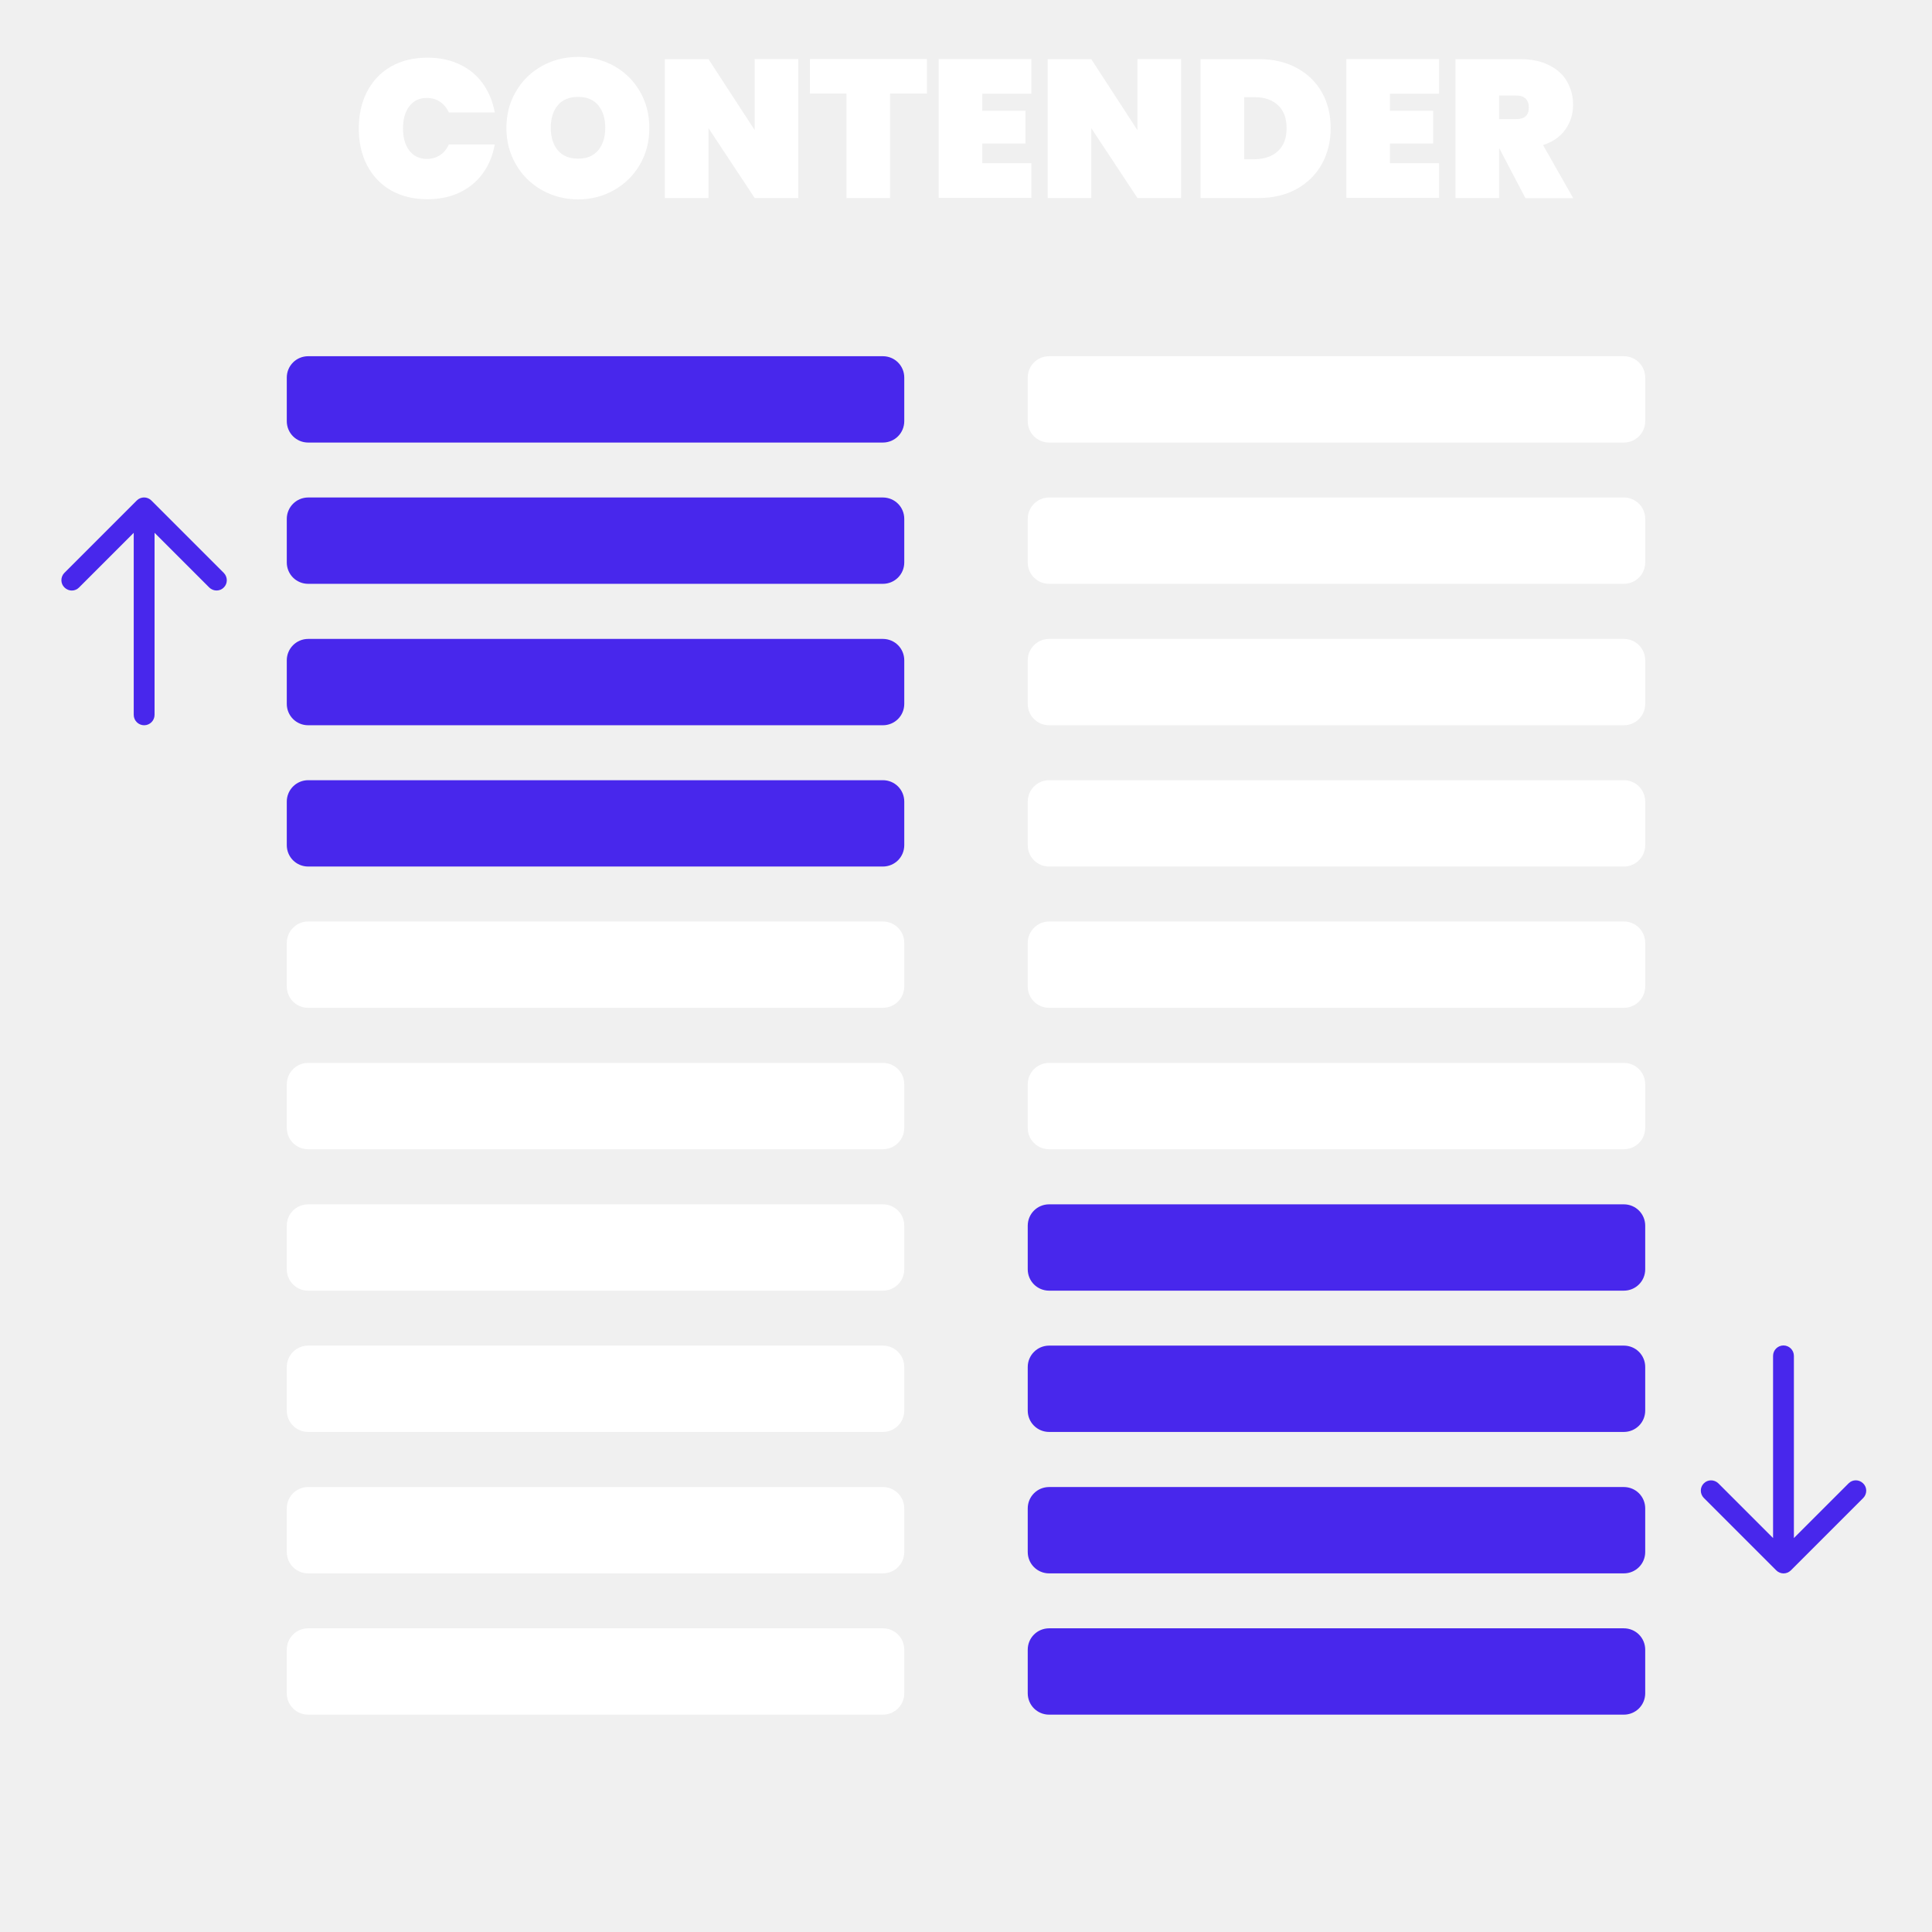
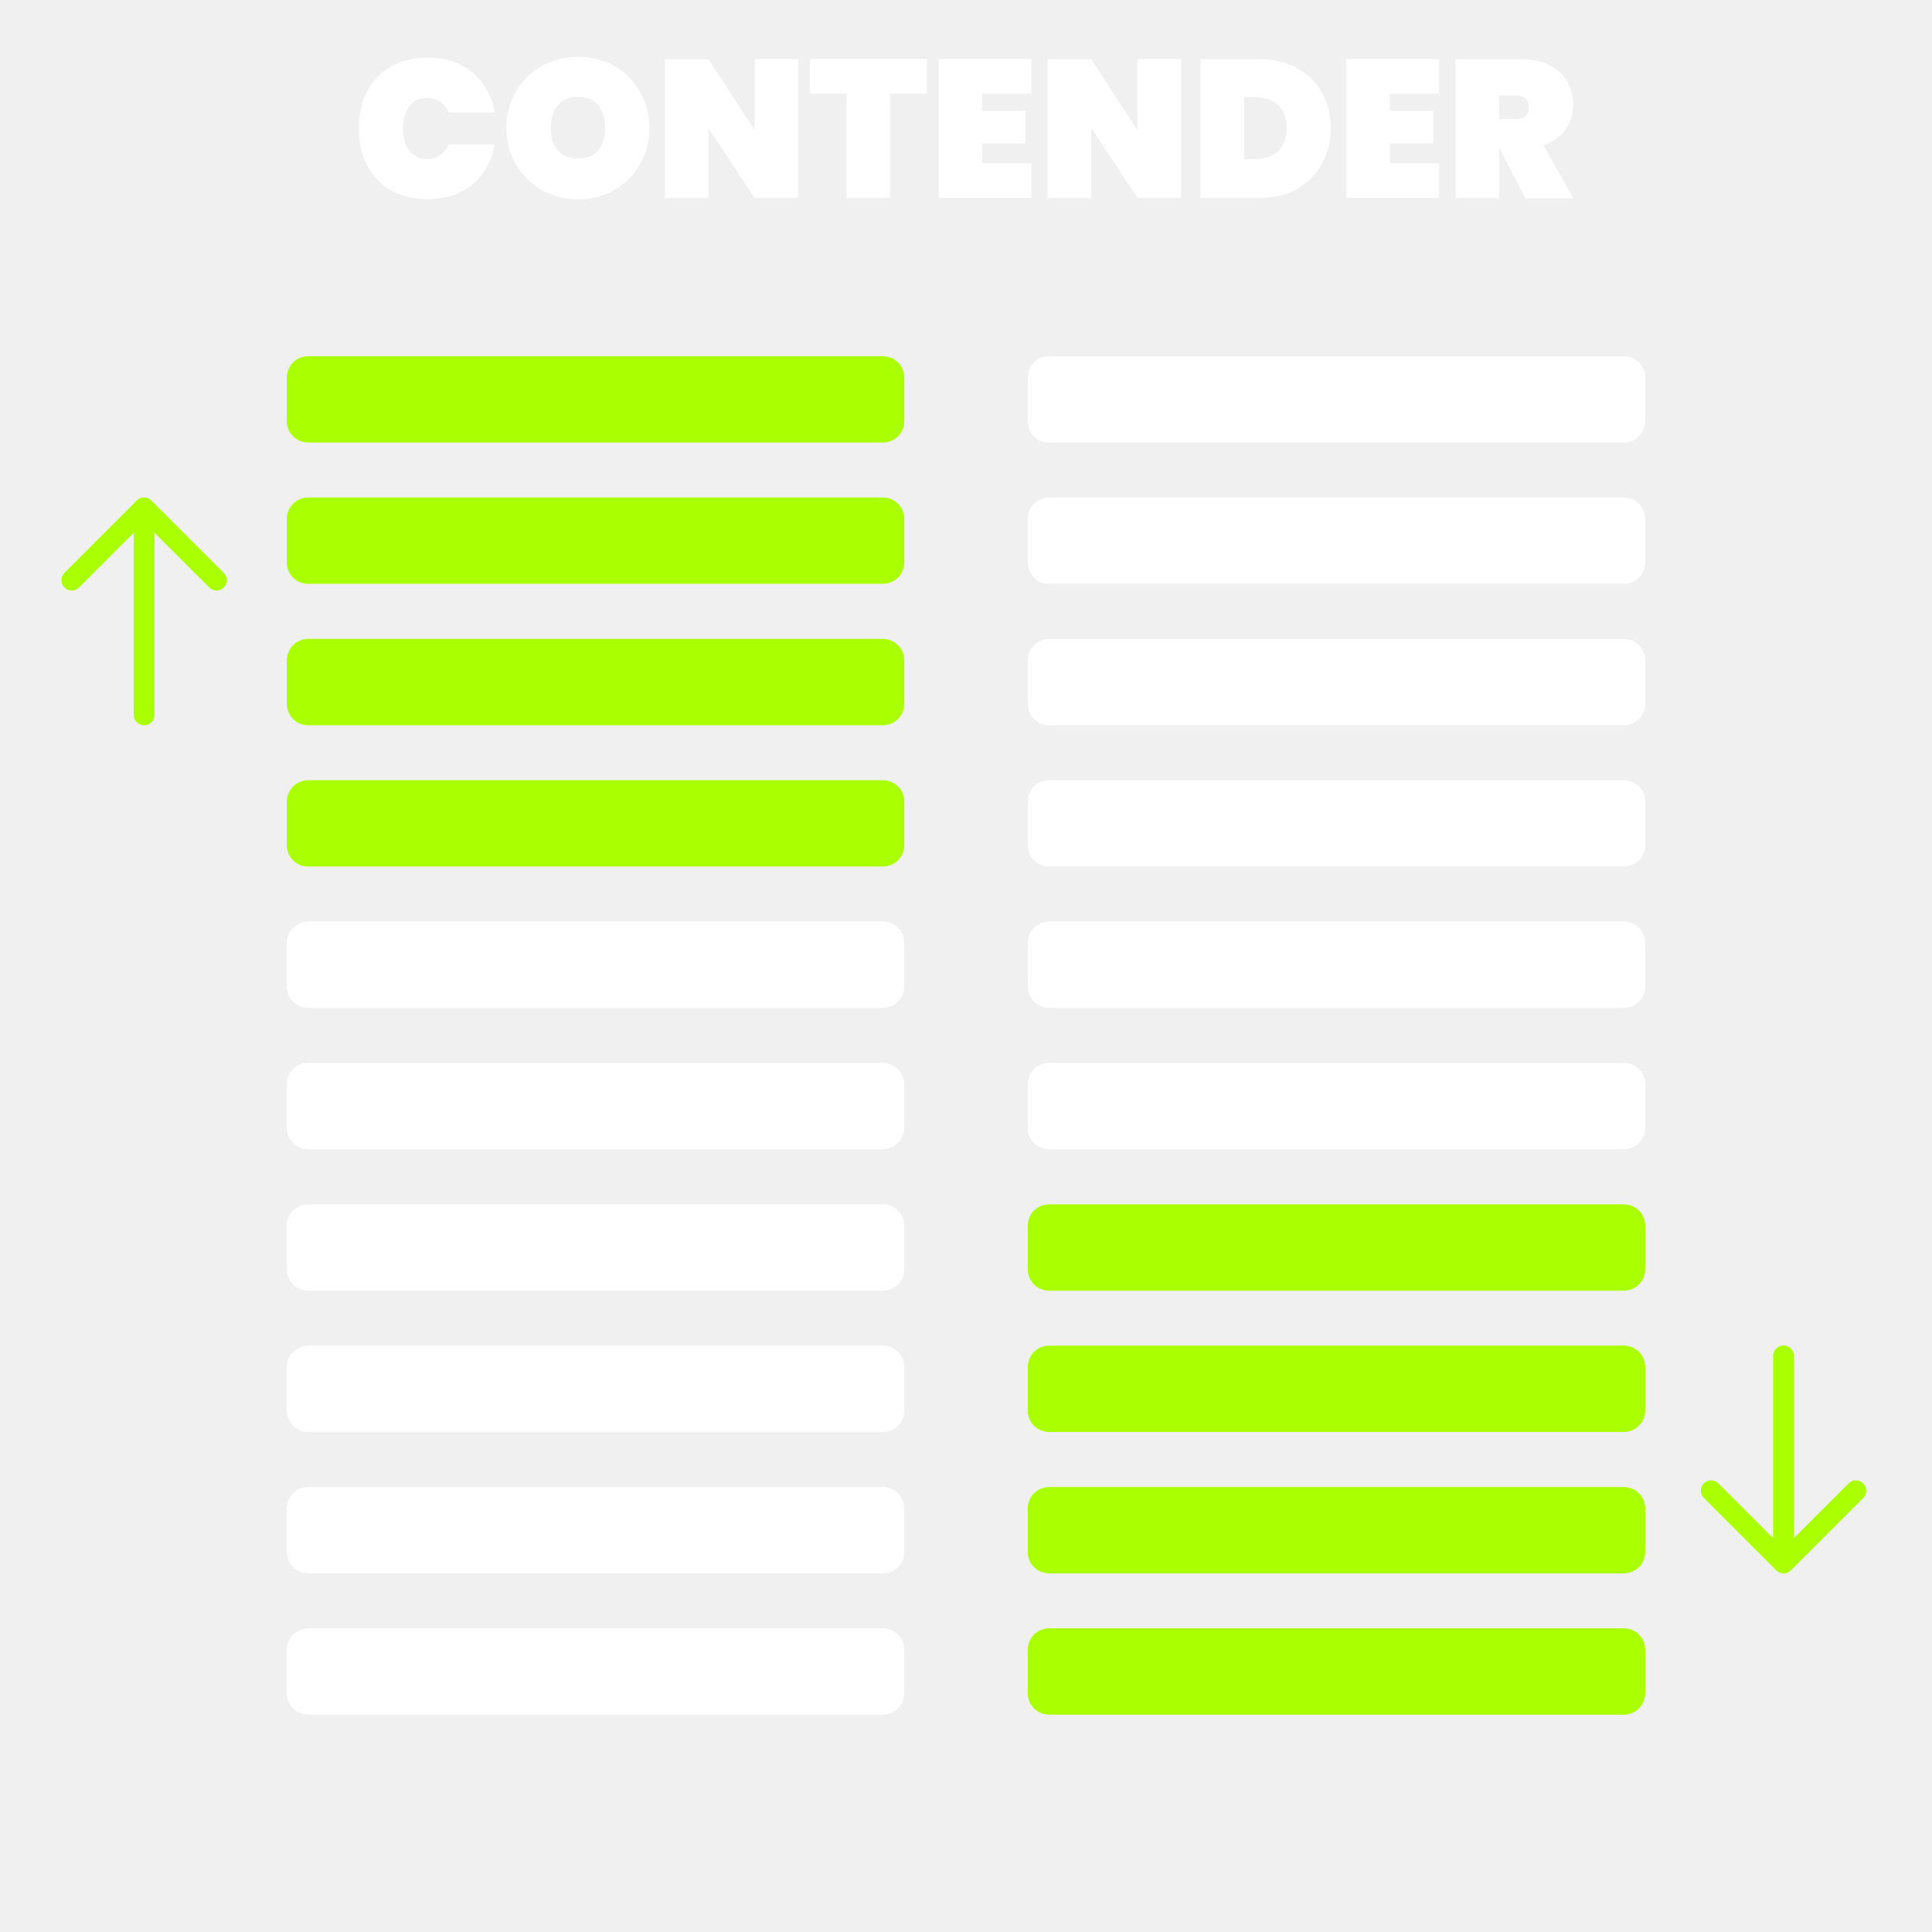
- <svg xmlns="http://www.w3.org/2000/svg" version="1.0" id="Layer_1" x="0px" y="0px" viewBox="0 0 1280 1280" style="enable-background:new 0 0 1280 1280;" xml:space="preserve">
-   <style type="text/css">
- 	.st0{fill:#FFFFFF;}
- 	.st1{fill:#4827EC;}
- </style>
+ <svg xmlns="http://www.w3.org/2000/svg" id="Layer_1" data-name="Layer 1" version="1.1" viewBox="0 0 1280 1280">
+   <defs>
+     <style>
+       .cls-1 {
+         fill: #af0;
+       }
+ 
+       .cls-1, .cls-2 {
+         stroke-width: 0px;
+       }
+ 
+       .cls-2 {
+         fill: #fff;
+       }
+     </style>
+   </defs>
  <g>
-     <path class="st0" d="M243.2,60.7c3.7-7.1,8.9-12.6,15.8-16.6c6.8-3.9,14.9-5.9,24.2-5.9c8,0,15.1,1.5,21.4,4.5s11.4,7.2,15.3,12.7   s6.6,11.8,7.9,19.1h-30.4c-1.4-3-3.4-5.4-5.9-7.1c-2.6-1.7-5.5-2.5-8.8-2.5c-4.9,0-8.7,1.8-11.5,5.5c-2.8,3.6-4.2,8.5-4.2,14.7   s1.4,11,4.2,14.7c2.8,3.6,6.7,5.5,11.5,5.5c3.3,0,6.2-0.8,8.8-2.5c2.6-1.7,4.5-4.1,5.9-7.1h30.4c-1.3,7.3-3.9,13.6-7.9,19.1   c-3.9,5.5-9.1,9.7-15.3,12.7c-6.3,3-13.4,4.5-21.4,4.5c-9.3,0-17.3-2-24.2-5.9c-6.8-3.9-12.1-9.5-15.8-16.6s-5.5-15.2-5.5-24.3   S239.5,67.8,243.2,60.7z" />
-     <path class="st0" d="M359.1,126c-7.2-4.1-13-9.7-17.2-16.9c-4.2-7.2-6.4-15.3-6.4-24.3s2.1-17.1,6.4-24.3   c4.2-7.2,10-12.8,17.2-16.8s15.2-6,23.9-6c8.7,0,16.6,2,23.8,6c7.2,4,12.9,9.6,17.1,16.8s6.3,15.3,6.3,24.3s-2.1,17.1-6.3,24.3   c-4.2,7.2-9.9,12.8-17.2,16.9c-7.2,4.1-15.1,6.1-23.7,6.1C374.3,132.1,366.4,130,359.1,126z M396.3,99.6c3.1-3.7,4.7-8.6,4.7-14.9   s-1.6-11.3-4.7-15s-7.5-5.5-13.3-5.5s-10.3,1.8-13.4,5.5s-4.7,8.7-4.7,15c0,6.2,1.6,11.2,4.7,14.9c3.1,3.7,7.6,5.5,13.4,5.5   C388.7,105.2,393.1,103.3,396.3,99.6z" />
-     <path class="st0" d="M528.9,131.2H500l-30.6-46.3v46.3h-28.9v-92h28.9l30.6,47V39.1h28.9V131.2z" />
-     <path class="st0" d="M614.1,39.1V62h-24.4v69.2h-28.9V62h-24.2V39.1H614.1z" />
-     <path class="st0" d="M650.8,62.1v11.3h28.6v21.7h-28.6v13h32.5v23h-61.4v-92h61.4v23C683.3,62.1,650.8,62.1,650.8,62.1z" />
-     <path class="st0" d="M782.5,131.2h-28.9L723,84.9v46.3h-28.9v-92H723l30.6,47.1V39.1h28.9V131.2z" />
-     <path class="st0" d="M859.1,45c7.2,3.9,12.8,9.3,16.7,16.2s5.8,14.8,5.8,23.7c0,8.8-1.9,16.6-5.8,23.7s-9.5,12.5-16.7,16.6   c-7.2,4-15.7,6-25.3,6h-38.4v-92h38.4C843.4,39.1,851.9,41.1,859.1,45z M846.7,100.1c3.8-3.6,5.7-8.6,5.7-15.2s-1.9-11.7-5.7-15.2   c-3.8-3.6-9-5.3-15.5-5.3h-6.9v41.1h6.9C837.7,105.4,842.9,103.6,846.7,100.1z" />
-     <path class="st0" d="M920.9,62.1v11.3h28.6v21.7h-28.6v13h32.5v23H892v-92h61.4v23C953.4,62.1,920.9,62.1,920.9,62.1z" />
-     <path class="st0" d="M1010.6,131.2l-17.3-33h-0.1v33h-28.9v-92h42.9c7.5,0,13.8,1.3,19.1,4c5.3,2.6,9.3,6.2,11.9,10.8s4,9.7,4,15.4   c0,6.2-1.7,11.6-5.1,16.4s-8.3,8.2-14.8,10.3l20,35.2h-31.7V131.2z M993.2,78.9h11.4c2.8,0,4.9-0.6,6.2-1.9   c1.4-1.3,2.1-3.2,2.1-5.9c0-2.4-0.7-4.3-2.1-5.7c-1.4-1.4-3.5-2.1-6.2-2.1h-11.4V78.9z" />
+     <path class="cls-2" d="M243.2,60.7c3.7-7.1,8.9-12.6,15.8-16.6,6.8-3.9,14.9-5.9,24.2-5.9s15.1,1.5,21.4,4.5,11.4,7.2,15.3,12.7,6.6,11.8,7.9,19.1h-30.4c-1.4-3-3.4-5.4-5.9-7.1-2.6-1.7-5.5-2.5-8.8-2.5-4.9,0-8.7,1.8-11.5,5.5-2.8,3.6-4.2,8.5-4.2,14.7s1.4,11,4.2,14.7c2.8,3.6,6.7,5.5,11.5,5.5s6.2-.8,8.8-2.5c2.6-1.7,4.5-4.1,5.9-7.1h30.4c-1.3,7.3-3.9,13.6-7.9,19.1-3.9,5.5-9.1,9.7-15.3,12.7-6.3,3-13.4,4.5-21.4,4.5s-17.3-2-24.2-5.9c-6.8-3.9-12.1-9.5-15.8-16.6s-5.5-15.2-5.5-24.3,1.8-17.4,5.5-24.5Z" />
+     <path class="cls-2" d="M359.1,126c-7.2-4.1-13-9.7-17.2-16.9-4.2-7.2-6.4-15.3-6.4-24.3s2.1-17.1,6.4-24.3c4.2-7.2,10-12.8,17.2-16.8s15.2-6,23.9-6,16.6,2,23.8,6c7.2,4,12.9,9.6,17.1,16.8s6.3,15.3,6.3,24.3-2.1,17.1-6.3,24.3c-4.2,7.2-9.9,12.8-17.2,16.9-7.2,4.1-15.1,6.1-23.7,6.1s-16.6-2.1-23.9-6.1ZM396.3,99.6c3.1-3.7,4.7-8.6,4.7-14.9s-1.6-11.3-4.7-15-7.5-5.5-13.3-5.5-10.3,1.8-13.4,5.5-4.7,8.7-4.7,15,1.6,11.2,4.7,14.9c3.1,3.7,7.6,5.5,13.4,5.5,5.7,0,10.1-1.8,13.3-5.5Z" />
+     <path class="cls-2" d="M528.9,131.2h-28.9l-30.6-46.3v46.3h-28.9V39.2h28.9l30.6,47v-47.1h28.9v92.1Z" />
+     <path class="cls-2" d="M614.1,39.1v22.9h-24.4v69.2h-28.9V62h-24.2v-22.9h77.5Z" />
+     <path class="cls-2" d="M650.8,62.1v11.3h28.6v21.7h-28.6v13h32.5v23h-61.4V39.1h61.4v23s-32.5,0-32.5,0Z" />
+     <path class="cls-2" d="M782.5,131.2h-28.9l-30.6-46.3v46.3h-28.9V39.2h28.9l30.6,47.1v-47.2h28.9v92.1Z" />
+     <path class="cls-2" d="M859.1,45c7.2,3.9,12.8,9.3,16.7,16.2,3.9,6.9,5.8,14.8,5.8,23.7s-1.9,16.6-5.8,23.7-9.5,12.5-16.7,16.6c-7.2,4-15.7,6-25.3,6h-38.4V39.2h38.4c9.6-.1,18.1,1.9,25.3,5.8ZM846.7,100.1c3.8-3.6,5.7-8.6,5.7-15.2s-1.9-11.7-5.7-15.2c-3.8-3.6-9-5.3-15.5-5.3h-6.9v41.1h6.9c6.5,0,11.7-1.9,15.5-5.4Z" />
+     <path class="cls-2" d="M920.9,62.1v11.3h28.6v21.7h-28.6v13h32.5v23h-61.4V39.1h61.4v23s-32.5,0-32.5,0Z" />
+     <path class="cls-2" d="M1010.6,131.2l-17.3-33h0v33h-28.9V39.2h42.9c7.5,0,13.8,1.3,19.1,4,5.3,2.6,9.3,6.2,11.9,10.8s4,9.7,4,15.4-1.7,11.6-5.1,16.4-8.3,8.2-14.8,10.3l20,35.2h-31.7q0-.1,0-.1ZM993.2,78.9h11.4c2.8,0,4.9-.6,6.2-1.9,1.4-1.3,2.1-3.2,2.1-5.9s-.7-4.3-2.1-5.7c-1.4-1.4-3.5-2.1-6.2-2.1h-11.4v15.6Z" />
  </g>
  <g>
-     <g>
-       <g>
-         <path class="st1" d="M695.1,1078.8h380.7c7.9,0,14.2,6.3,14.2,14.2v28.8c0,7.9-6.3,14.2-14.2,14.2H695.1     c-7.9,0-14.2-6.3-14.2-14.2V1093C680.9,1085.1,687.2,1078.8,695.1,1078.8z" />
-         <path class="st1" d="M695.1,985.2h380.7c7.9,0,14.2,6.3,14.2,14.2v28.8c0,7.9-6.3,14.2-14.2,14.2H695.1     c-7.9,0-14.2-6.3-14.2-14.2v-28.8C680.9,991.5,687.2,985.2,695.1,985.2z" />
-         <path class="st1" d="M695.1,891.5h380.7c7.9,0,14.2,6.3,14.2,14.2v28.8c0,7.9-6.3,14.2-14.2,14.2H695.1     c-7.9,0-14.2-6.3-14.2-14.2v-28.8C680.9,897.9,687.2,891.5,695.1,891.5z" />
-         <path class="st1" d="M695.1,797.9h380.7c7.9,0,14.2,6.3,14.2,14.2v28.8c0,7.9-6.3,14.2-14.2,14.2H695.1     c-7.9,0-14.2-6.3-14.2-14.2v-28.8C680.9,804.2,687.2,797.9,695.1,797.9z" />
-         <path class="st0" d="M695.1,704.2h380.7c7.9,0,14.2,6.3,14.2,14.2v28.8c0,7.9-6.3,14.2-14.2,14.2H695.1     c-7.9,0-14.2-6.3-14.2-14.2v-28.8C680.9,710.6,687.2,704.2,695.1,704.2z" />
-         <path class="st0" d="M695.1,610.5h380.7c7.9,0,14.2,6.3,14.2,14.2v28.8c0,7.9-6.3,14.2-14.2,14.2H695.1     c-7.9,0-14.2-6.3-14.2-14.2v-28.8C680.9,617,687.2,610.5,695.1,610.5z" />
-         <path class="st0" d="M695.1,516.9h380.7c7.9,0,14.2,6.3,14.2,14.2v28.8c0,7.9-6.3,14.2-14.2,14.2H695.1     c-7.9,0-14.2-6.3-14.2-14.2v-28.8C680.9,523.3,687.2,516.9,695.1,516.9z" />
-         <path class="st0" d="M695.1,423.3h380.7c7.9,0,14.2,6.3,14.2,14.2v28.8c0,7.9-6.3,14.2-14.2,14.2H695.1     c-7.9,0-14.2-6.3-14.2-14.2v-28.8C680.9,429.7,687.2,423.3,695.1,423.3z" />
-         <path class="st0" d="M695.1,329.6h380.7c7.9,0,14.2,6.3,14.2,14.2v28.8c0,7.9-6.3,14.2-14.2,14.2H695.1     c-7.9,0-14.2-6.3-14.2-14.2v-28.8C680.9,336,687.2,329.6,695.1,329.6z" />
-         <path class="st0" d="M695.1,236h380.7c7.9,0,14.2,6.3,14.2,14.2V279c0,7.9-6.3,14.2-14.2,14.2H695.1c-7.9,0-14.2-6.3-14.2-14.2     v-28.8C680.9,242.3,687.2,236,695.1,236z" />
-         <path class="st0" d="M204.2,1078.8h380.7c7.9,0,14.2,6.3,14.2,14.2v28.8c0,7.9-6.3,14.2-14.2,14.2H204.2     c-7.9,0-14.2-6.3-14.2-14.2V1093C190,1085.1,196.3,1078.8,204.2,1078.8z" />
-         <path class="st0" d="M204.2,985.2h380.7c7.9,0,14.2,6.3,14.2,14.2v28.8c0,7.9-6.3,14.2-14.2,14.2H204.2     c-7.9,0-14.2-6.3-14.2-14.2v-28.8C190,991.5,196.3,985.2,204.2,985.2z" />
-         <path class="st0" d="M204.2,891.5h380.7c7.9,0,14.2,6.3,14.2,14.2v28.8c0,7.9-6.3,14.2-14.2,14.2H204.2     c-7.9,0-14.2-6.3-14.2-14.2v-28.8C190,897.9,196.3,891.5,204.2,891.5z" />
-         <path class="st0" d="M204.2,797.9h380.7c7.9,0,14.2,6.3,14.2,14.2v28.8c0,7.9-6.3,14.2-14.2,14.2H204.2     c-7.9,0-14.2-6.3-14.2-14.2v-28.8C190,804.2,196.3,797.9,204.2,797.9z" />
-         <path class="st0" d="M204.2,704.2h380.7c7.9,0,14.2,6.3,14.2,14.2v28.8c0,7.9-6.3,14.2-14.2,14.2H204.2     c-7.9,0-14.2-6.3-14.2-14.2v-28.8C190,710.6,196.3,704.2,204.2,704.2z" />
-         <path class="st0" d="M204.2,610.5h380.7c7.9,0,14.2,6.3,14.2,14.2v28.8c0,7.9-6.3,14.2-14.2,14.2H204.2     c-7.9,0-14.2-6.3-14.2-14.2v-28.8C190,617,196.3,610.5,204.2,610.5z" />
-         <path class="st1" d="M204.2,516.9h380.7c7.9,0,14.2,6.3,14.2,14.2v28.8c0,7.9-6.3,14.2-14.2,14.2H204.2     c-7.9,0-14.2-6.3-14.2-14.2v-28.8C190,523.3,196.3,516.9,204.2,516.9z" />
-         <path class="st1" d="M204.2,423.3h380.7c7.9,0,14.2,6.3,14.2,14.2v28.8c0,7.9-6.3,14.2-14.2,14.2H204.2     c-7.9,0-14.2-6.3-14.2-14.2v-28.8C190,429.7,196.3,423.3,204.2,423.3z" />
-         <path class="st1" d="M204.2,329.6h380.7c7.9,0,14.2,6.3,14.2,14.2v28.8c0,7.9-6.3,14.2-14.2,14.2H204.2     c-7.9,0-14.2-6.3-14.2-14.2v-28.8C190,336,196.3,329.6,204.2,329.6z" />
-         <path class="st1" d="M204.2,236h380.7c7.9,0,14.2,6.3,14.2,14.2V279c0,7.9-6.3,14.2-14.2,14.2H204.2c-7.9,0-14.2-6.3-14.2-14.2     v-28.8C190,242.3,196.3,236,204.2,236z" />
-       </g>
-     </g>
+     <path class="cls-1" d="M695.1,1078.8h380.7c7.9,0,14.2,6.3,14.2,14.2v28.8c0,7.9-6.3,14.2-14.2,14.2h-380.7c-7.9,0-14.2-6.3-14.2-14.2v-28.8c0-7.9,6.3-14.2,14.2-14.2Z" />
+     <path class="cls-1" d="M695.1,985.2h380.7c7.9,0,14.2,6.3,14.2,14.2v28.8c0,7.9-6.3,14.2-14.2,14.2h-380.7c-7.9,0-14.2-6.3-14.2-14.2v-28.8c0-7.9,6.3-14.2,14.2-14.2Z" />
+     <path class="cls-1" d="M695.1,891.5h380.7c7.9,0,14.2,6.3,14.2,14.2v28.8c0,7.9-6.3,14.2-14.2,14.2h-380.7c-7.9,0-14.2-6.3-14.2-14.2v-28.8c0-7.8,6.3-14.2,14.2-14.2Z" />
+     <path class="cls-1" d="M695.1,797.9h380.7c7.9,0,14.2,6.3,14.2,14.2v28.8c0,7.9-6.3,14.2-14.2,14.2h-380.7c-7.9,0-14.2-6.3-14.2-14.2v-28.8c0-7.9,6.3-14.2,14.2-14.2Z" />
+     <path class="cls-2" d="M695.1,704.2h380.7c7.9,0,14.2,6.3,14.2,14.2v28.8c0,7.9-6.3,14.2-14.2,14.2h-380.7c-7.9,0-14.2-6.3-14.2-14.2v-28.8c0-7.8,6.3-14.2,14.2-14.2Z" />
+     <path class="cls-2" d="M695.1,610.5h380.7c7.9,0,14.2,6.3,14.2,14.2v28.8c0,7.9-6.3,14.2-14.2,14.2h-380.7c-7.9,0-14.2-6.3-14.2-14.2v-28.8c0-7.7,6.3-14.2,14.2-14.2Z" />
+     <path class="cls-2" d="M695.1,516.9h380.7c7.9,0,14.2,6.3,14.2,14.2v28.8c0,7.9-6.3,14.2-14.2,14.2h-380.7c-7.9,0-14.2-6.3-14.2-14.2v-28.8c0-7.8,6.3-14.2,14.2-14.2Z" />
+     <path class="cls-2" d="M695.1,423.3h380.7c7.9,0,14.2,6.3,14.2,14.2v28.8c0,7.9-6.3,14.2-14.2,14.2h-380.7c-7.9,0-14.2-6.3-14.2-14.2v-28.8c0-7.8,6.3-14.2,14.2-14.2Z" />
+     <path class="cls-2" d="M695.1,329.6h380.7c7.9,0,14.2,6.3,14.2,14.2v28.8c0,7.9-6.3,14.2-14.2,14.2h-380.7c-7.9,0-14.2-6.3-14.2-14.2v-28.8c0-7.8,6.3-14.2,14.2-14.2Z" />
+     <path class="cls-2" d="M695.1,236h380.7c7.9,0,14.2,6.3,14.2,14.2v28.8c0,7.9-6.3,14.2-14.2,14.2h-380.7c-7.9,0-14.2-6.3-14.2-14.2v-28.8c0-7.9,6.3-14.2,14.2-14.2Z" />
+     <path class="cls-2" d="M204.2,1078.8h380.7c7.9,0,14.2,6.3,14.2,14.2v28.8c0,7.9-6.3,14.2-14.2,14.2H204.2c-7.9,0-14.2-6.3-14.2-14.2v-28.8c0-7.9,6.3-14.2,14.2-14.2Z" />
+     <path class="cls-2" d="M204.2,985.2h380.7c7.9,0,14.2,6.3,14.2,14.2v28.8c0,7.9-6.3,14.2-14.2,14.2H204.2c-7.9,0-14.2-6.3-14.2-14.2v-28.8c0-7.9,6.3-14.2,14.2-14.2Z" />
+     <path class="cls-2" d="M204.2,891.5h380.7c7.9,0,14.2,6.3,14.2,14.2v28.8c0,7.9-6.3,14.2-14.2,14.2H204.2c-7.9,0-14.2-6.3-14.2-14.2v-28.8c0-7.8,6.3-14.2,14.2-14.2Z" />
+     <path class="cls-2" d="M204.2,797.9h380.7c7.9,0,14.2,6.3,14.2,14.2v28.8c0,7.9-6.3,14.2-14.2,14.2H204.2c-7.9,0-14.2-6.3-14.2-14.2v-28.8c0-7.9,6.3-14.2,14.2-14.2Z" />
+     <path class="cls-2" d="M204.2,704.2h380.7c7.9,0,14.2,6.3,14.2,14.2v28.8c0,7.9-6.3,14.2-14.2,14.2H204.2c-7.9,0-14.2-6.3-14.2-14.2v-28.8c0-7.8,6.3-14.2,14.2-14.2Z" />
+     <path class="cls-2" d="M204.2,610.5h380.7c7.9,0,14.2,6.3,14.2,14.2v28.8c0,7.9-6.3,14.2-14.2,14.2H204.2c-7.9,0-14.2-6.3-14.2-14.2v-28.8c0-7.7,6.3-14.2,14.2-14.2Z" />
+     <path class="cls-1" d="M204.2,516.9h380.7c7.9,0,14.2,6.3,14.2,14.2v28.8c0,7.9-6.3,14.2-14.2,14.2H204.2c-7.9,0-14.2-6.3-14.2-14.2v-28.8c0-7.8,6.3-14.2,14.2-14.2Z" />
+     <path class="cls-1" d="M204.2,423.3h380.7c7.9,0,14.2,6.3,14.2,14.2v28.8c0,7.9-6.3,14.2-14.2,14.2H204.2c-7.9,0-14.2-6.3-14.2-14.2v-28.8c0-7.8,6.3-14.2,14.2-14.2Z" />
+     <path class="cls-1" d="M204.2,329.6h380.7c7.9,0,14.2,6.3,14.2,14.2v28.8c0,7.9-6.3,14.2-14.2,14.2H204.2c-7.9,0-14.2-6.3-14.2-14.2v-28.8c0-7.8,6.3-14.2,14.2-14.2Z" />
+     <path class="cls-1" d="M204.2,236h380.7c7.9,0,14.2,6.3,14.2,14.2v28.8c0,7.9-6.3,14.2-14.2,14.2H204.2c-7.9,0-14.2-6.3-14.2-14.2v-28.8c0-7.9,6.3-14.2,14.2-14.2Z" />
  </g>
-   <g>
-     <path class="st1" d="M148.3,379.6l-48-48c-2.7-2.7-7-2.7-9.7,0l-48,48c-2.6,2.7-2.6,7.1,0.2,9.7c2.7,2.6,6.9,2.6,9.5,0L88.6,353   v120.6c0,3.8,3.1,6.9,6.9,6.9c3.8,0,6.9-3.1,6.9-6.9V353l36.3,36.3c2.7,2.6,7.1,2.6,9.7-0.2C150.9,386.5,150.9,382.3,148.3,379.6z" />
-   </g>
-   <g>
-     <path class="st1" d="M1128.8,992.4l48,48c2.7,2.7,7,2.7,9.7,0l48-48c2.6-2.7,2.6-7.1-0.2-9.7c-2.7-2.6-6.9-2.6-9.5,0l-36.3,36.3   V898.3c0-3.8-3.1-6.9-6.9-6.9c-3.8,0-6.9,3.1-6.9,6.9V1019l-36.3-36.3c-2.7-2.6-7.1-2.6-9.7,0.2   C1126.2,985.5,1126.2,989.7,1128.8,992.4z" />
-   </g>
+   <path class="cls-1" d="M148.3,379.6l-48-48c-2.7-2.7-7-2.7-9.7,0l-48,48c-2.6,2.7-2.6,7.1.2,9.7,2.7,2.6,6.9,2.6,9.5,0l36.3-36.3v120.6c0,3.8,3.1,6.9,6.9,6.9s6.9-3.1,6.9-6.9v-120.6l36.3,36.3c2.7,2.6,7.1,2.6,9.7-.2,2.5-2.6,2.5-6.8,0-9.5Z" />
+   <path class="cls-1" d="M1128.8,992.4l48,48c2.7,2.7,7,2.7,9.7,0l48-48c2.6-2.7,2.6-7.1-.2-9.7-2.7-2.6-6.9-2.6-9.5,0l-36.3,36.3v-120.7c0-3.8-3.1-6.9-6.9-6.9s-6.9,3.1-6.9,6.9v120.7l-36.3-36.3c-2.7-2.6-7.1-2.6-9.7.2-2.5,2.6-2.5,6.8.1,9.5Z" />
</svg>
